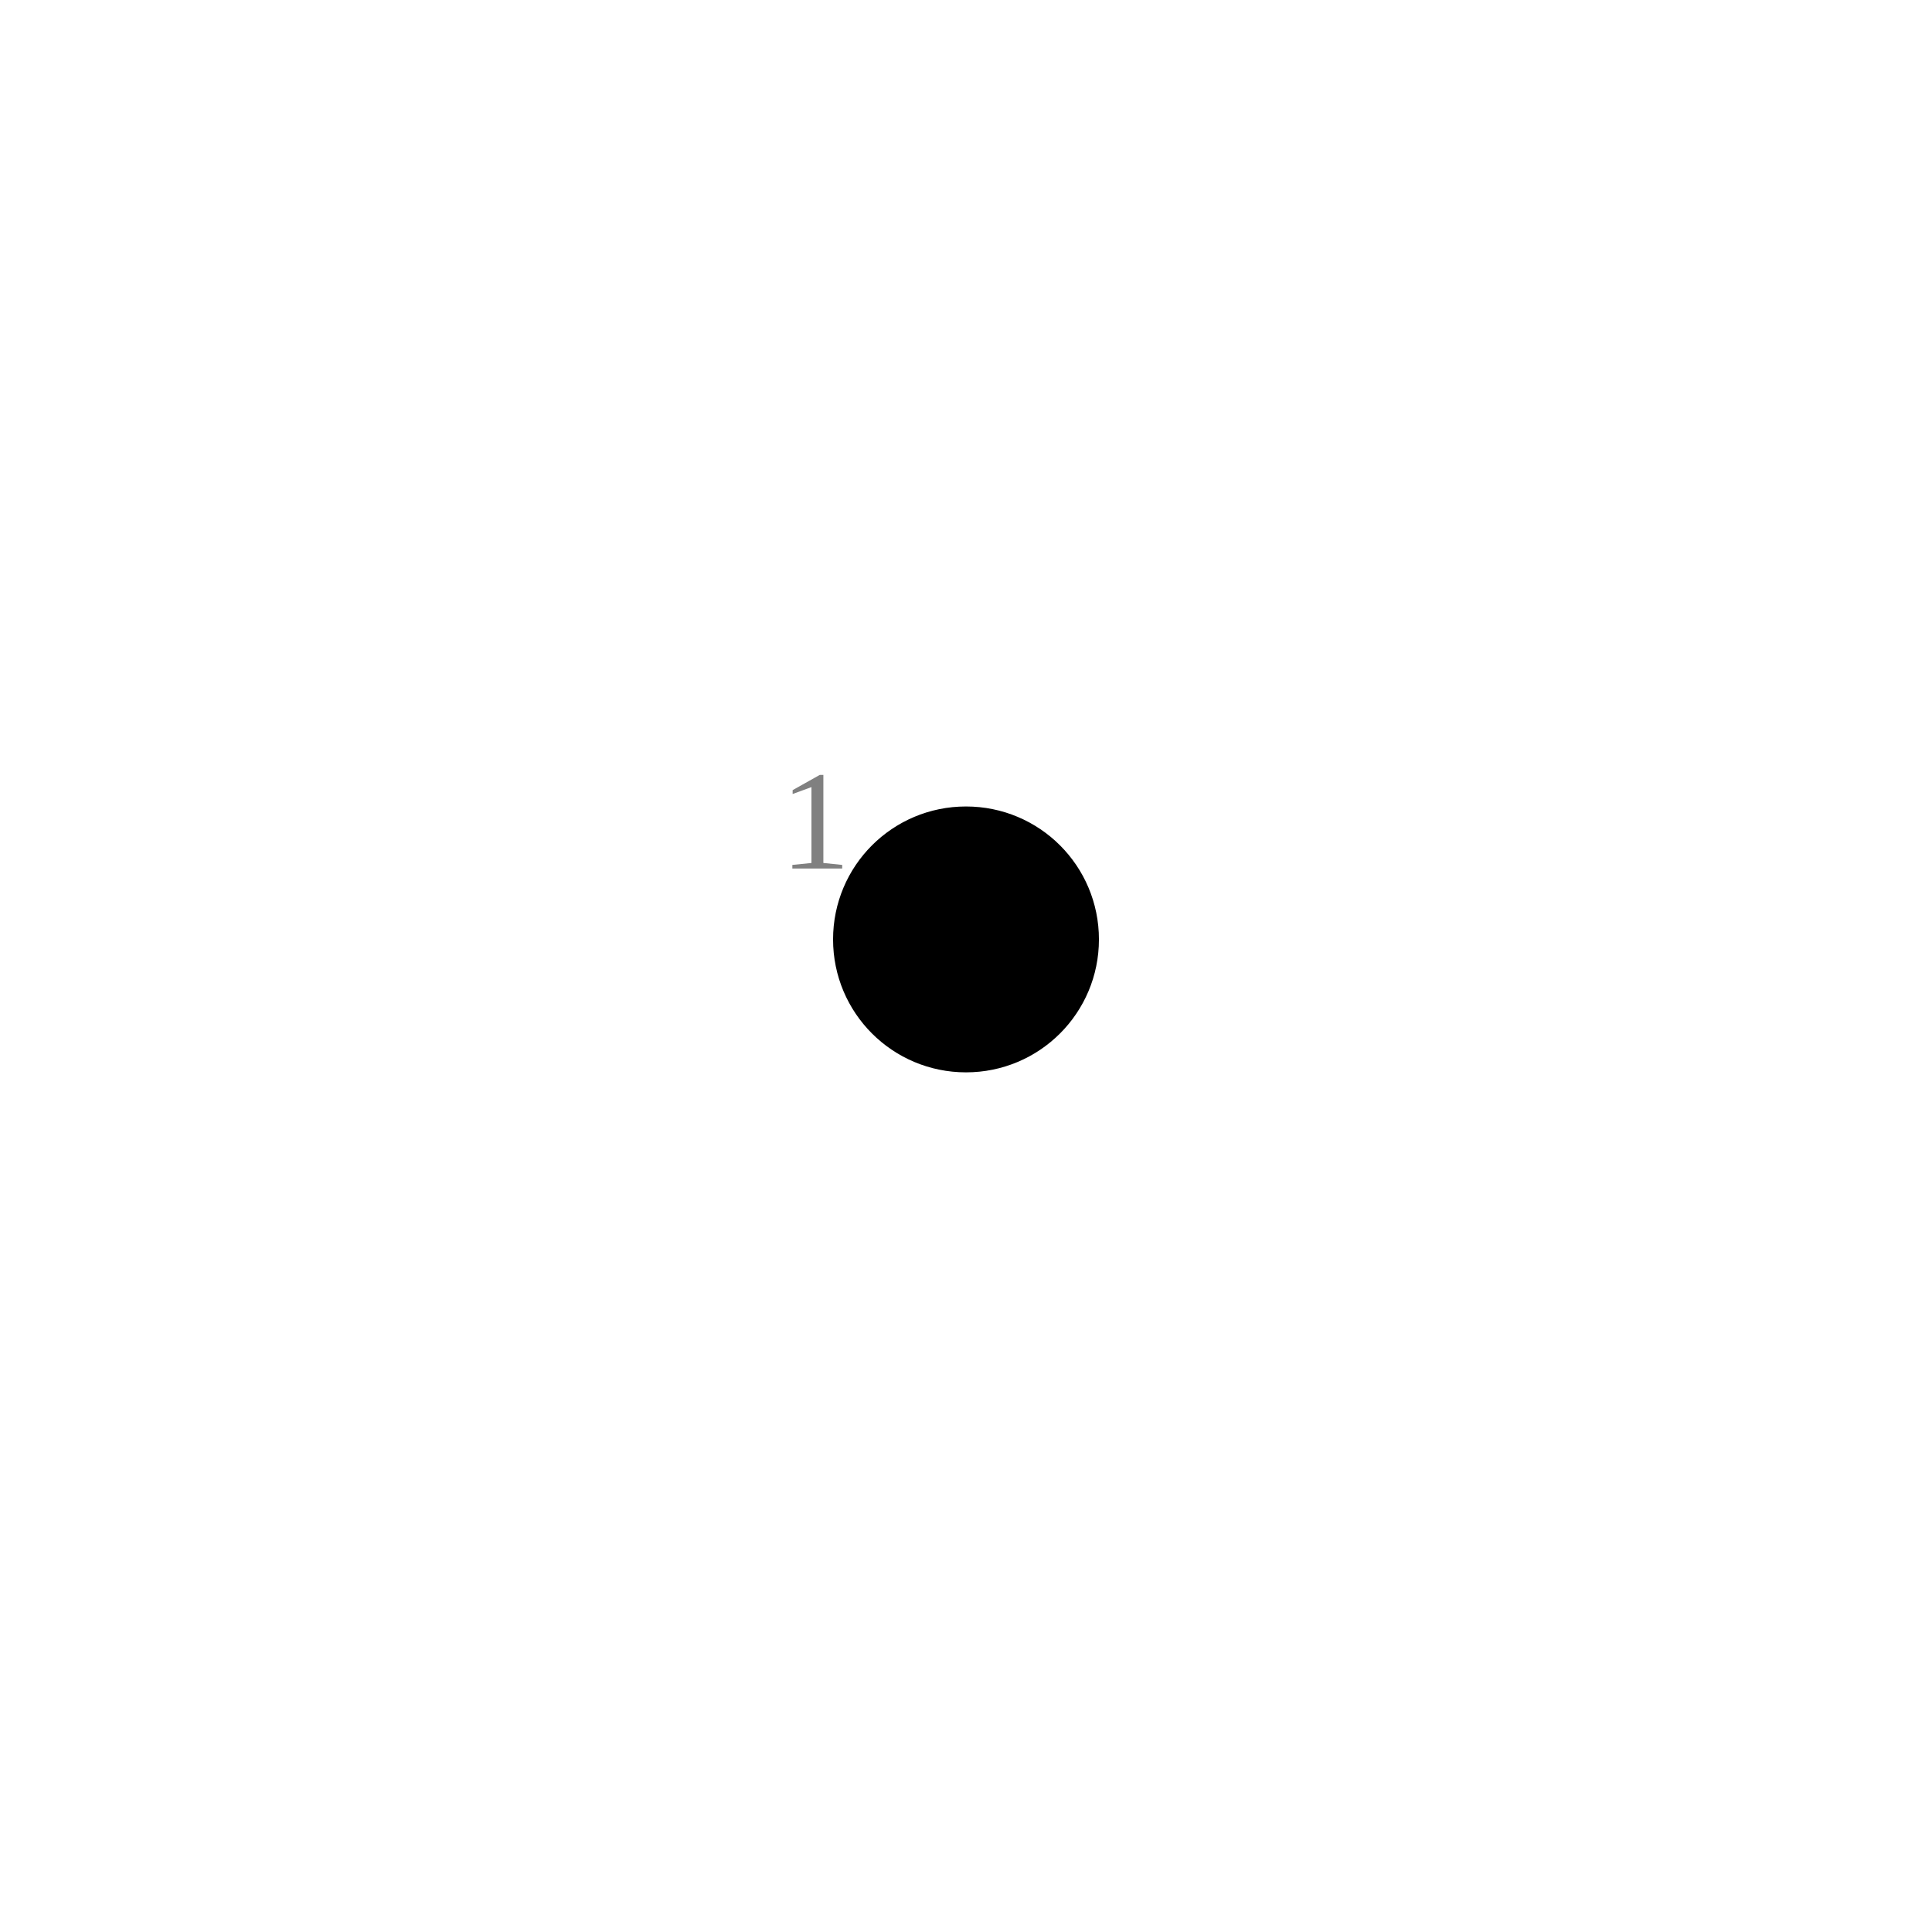
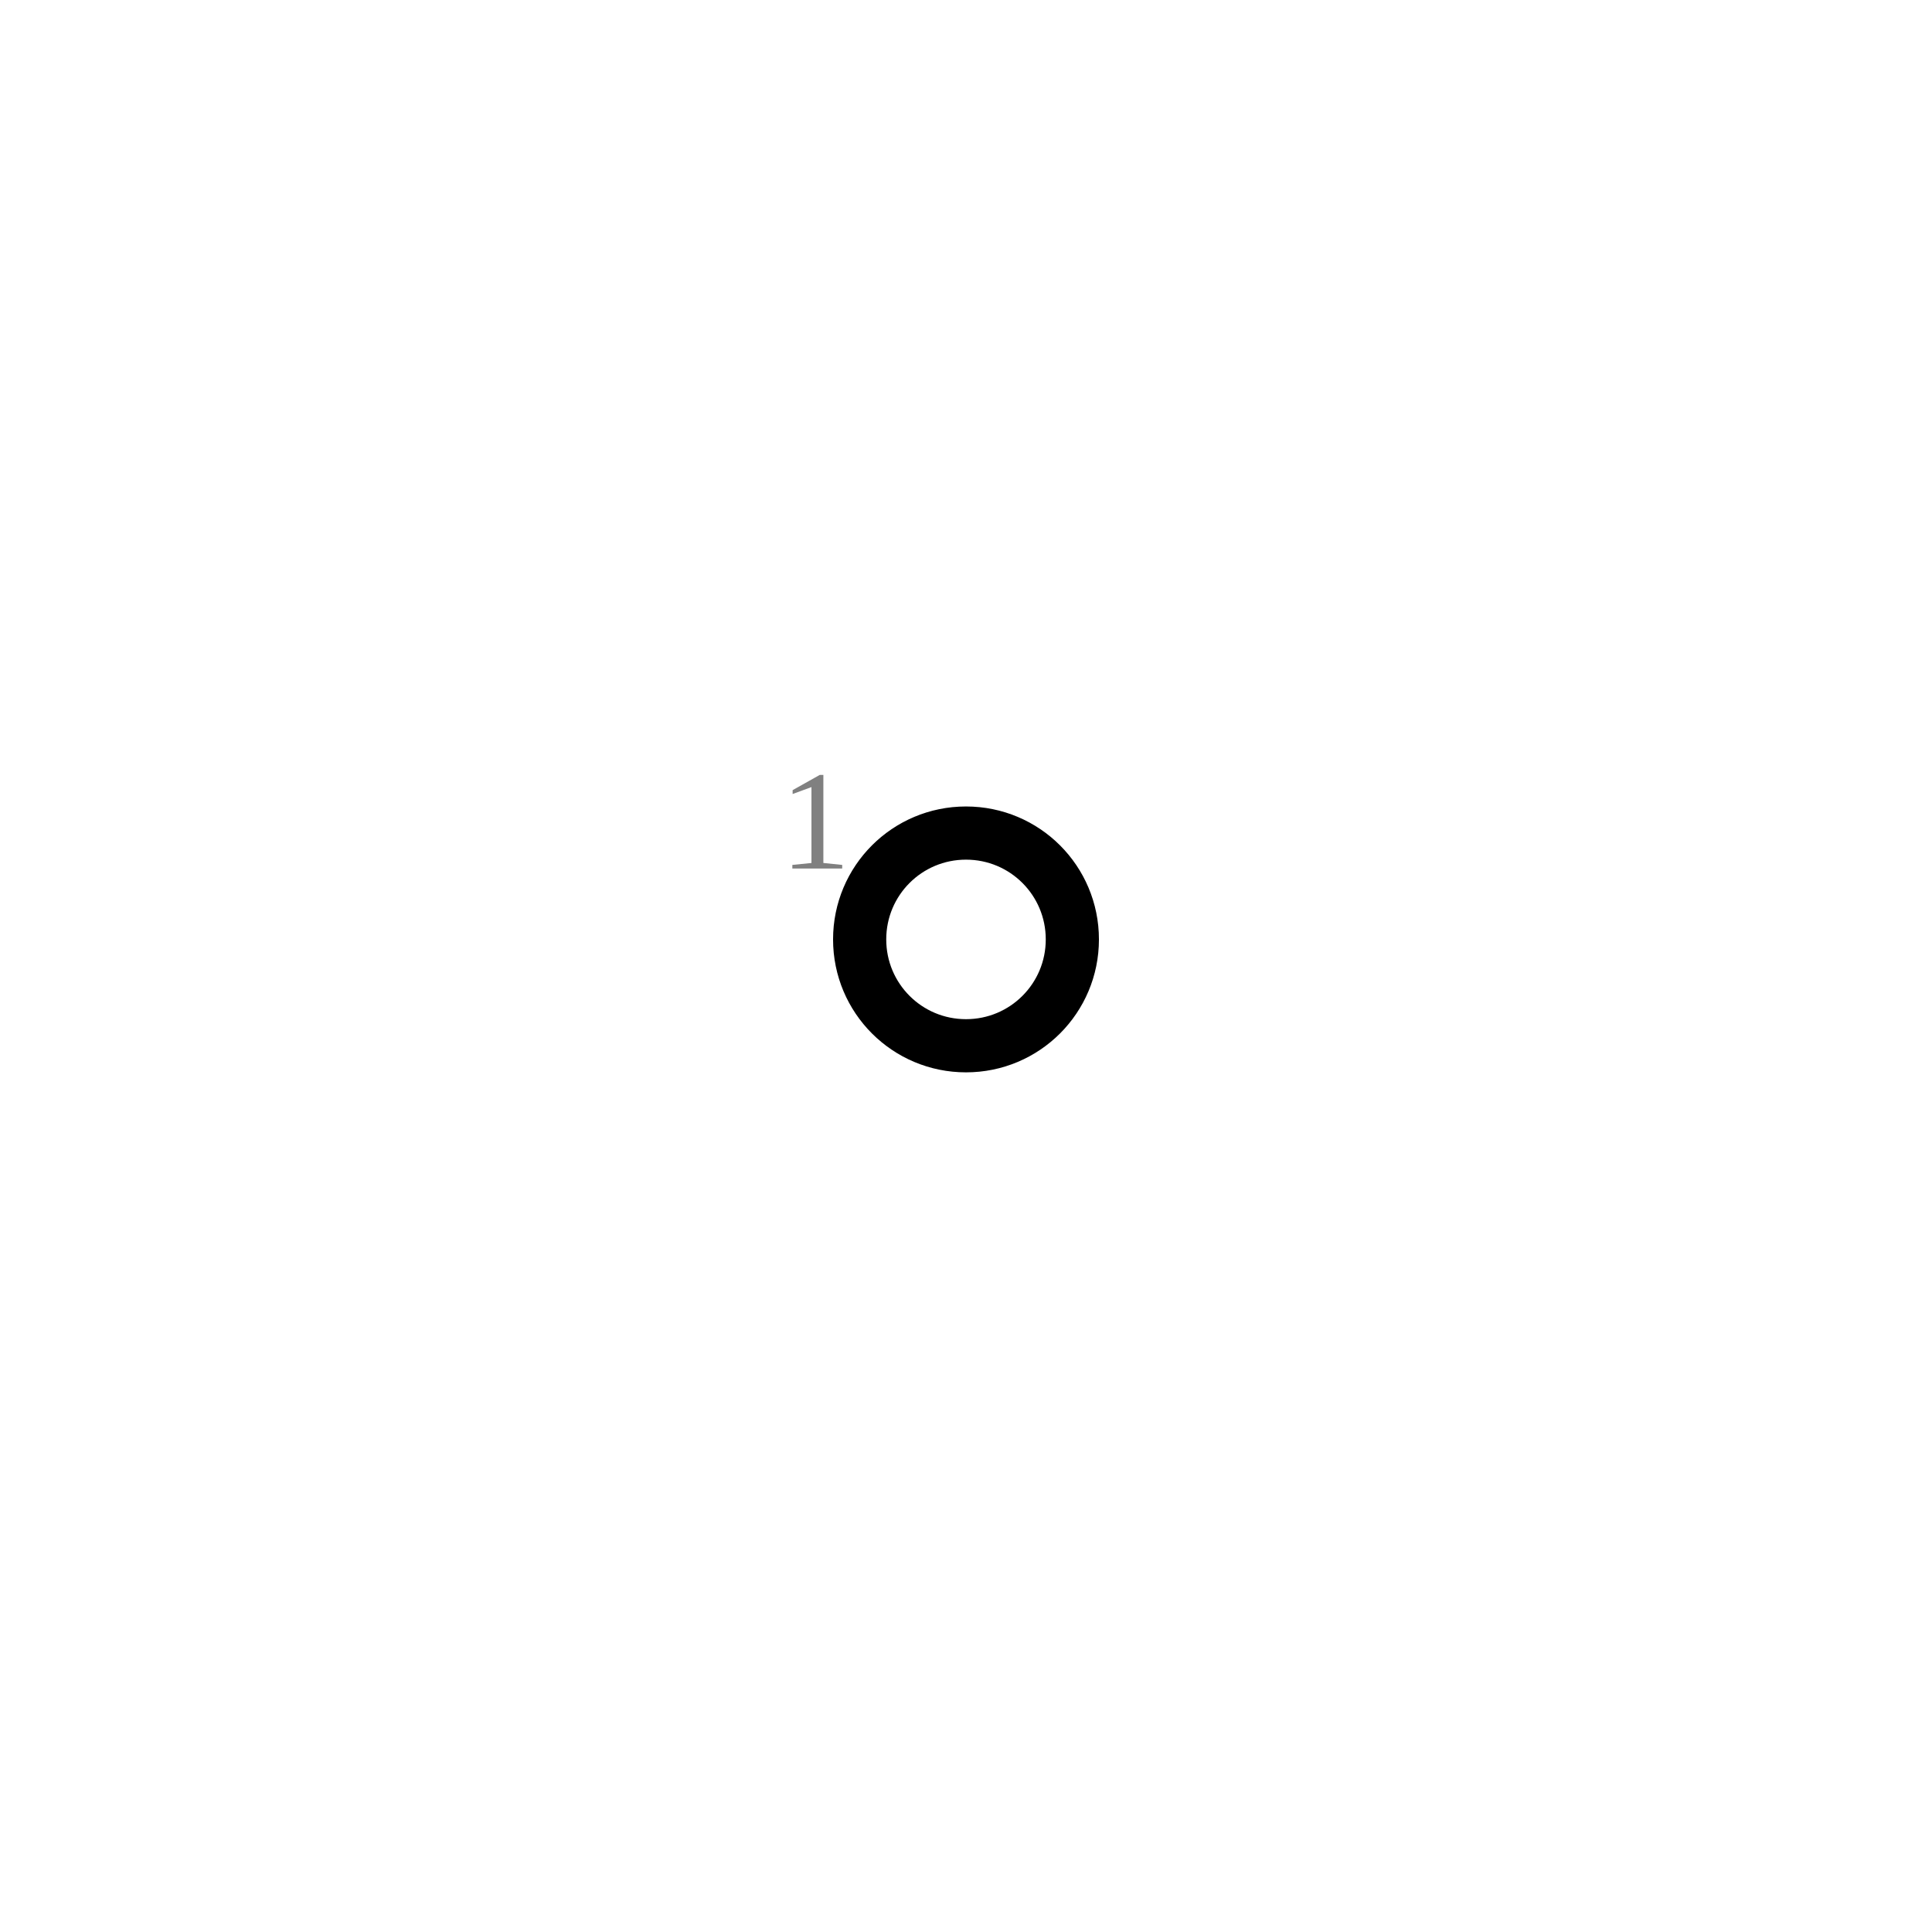
<svg xmlns="http://www.w3.org/2000/svg" xmlns:ns1="http://kanjivg.tagaini.net" width="109" height="109" viewBox="0 0 109 109">
-   <g id="kvg:StrokePaths_030fb" style="fill:#000000;stroke:#000000;stroke-width:3;stroke-linecap:round;stroke-linejoin:round;">
+   <g id="kvg:StrokePaths_030fb" style="fill:none;stroke:#000000;stroke-width:3;stroke-linecap:round;stroke-linejoin:round;">
    <g id="kvg:030fb" ns1:element="・">
      <path id="kvg:030fb-s1" d="M54.5,47c-3.32,0 -6,2.68 -6,6 0,3.32 2.68,6 6,6 3.32,0 6,-2.68 6,-6 0,-3.32 -2.68,-6 -6,-6" />
    </g>
  </g>
  <g id="kvg:StrokeNumbers_030fb" style="font-size:8;fill:#808080">
    <text transform="matrix(1 0 0 1 44 49)">1</text>
  </g>
</svg>
